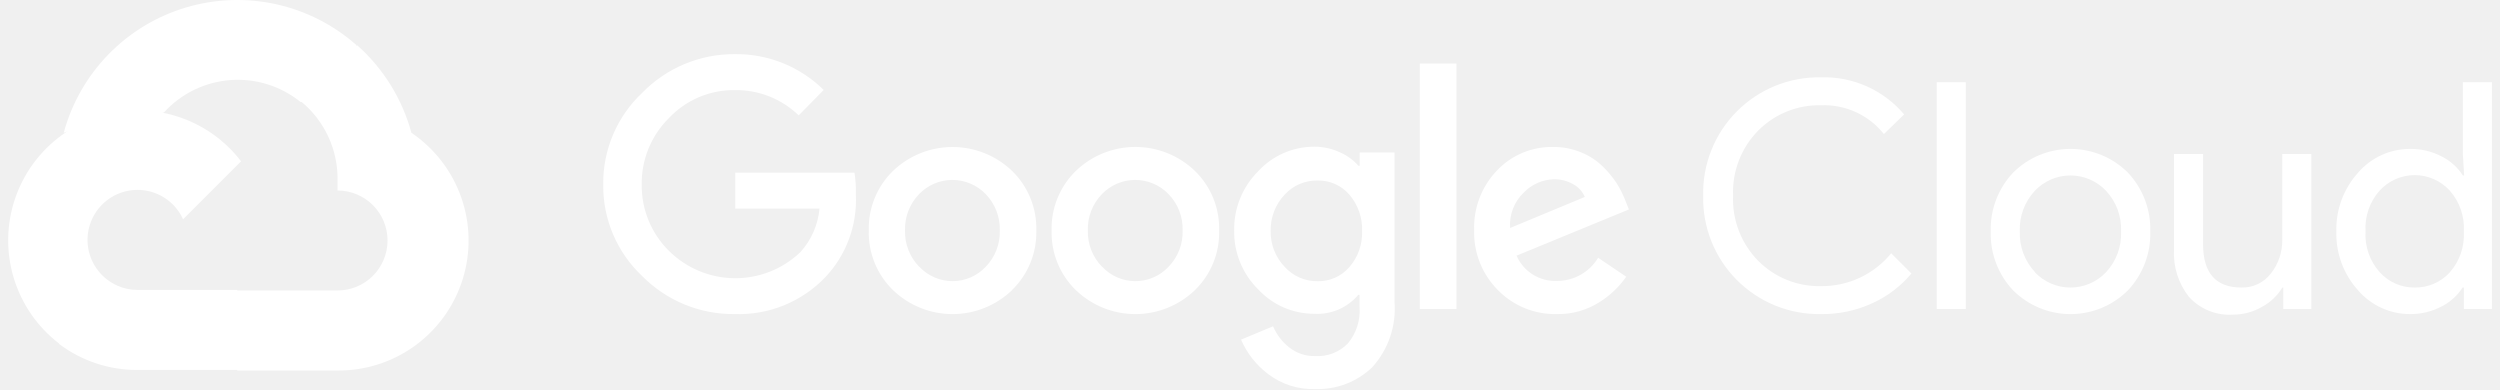
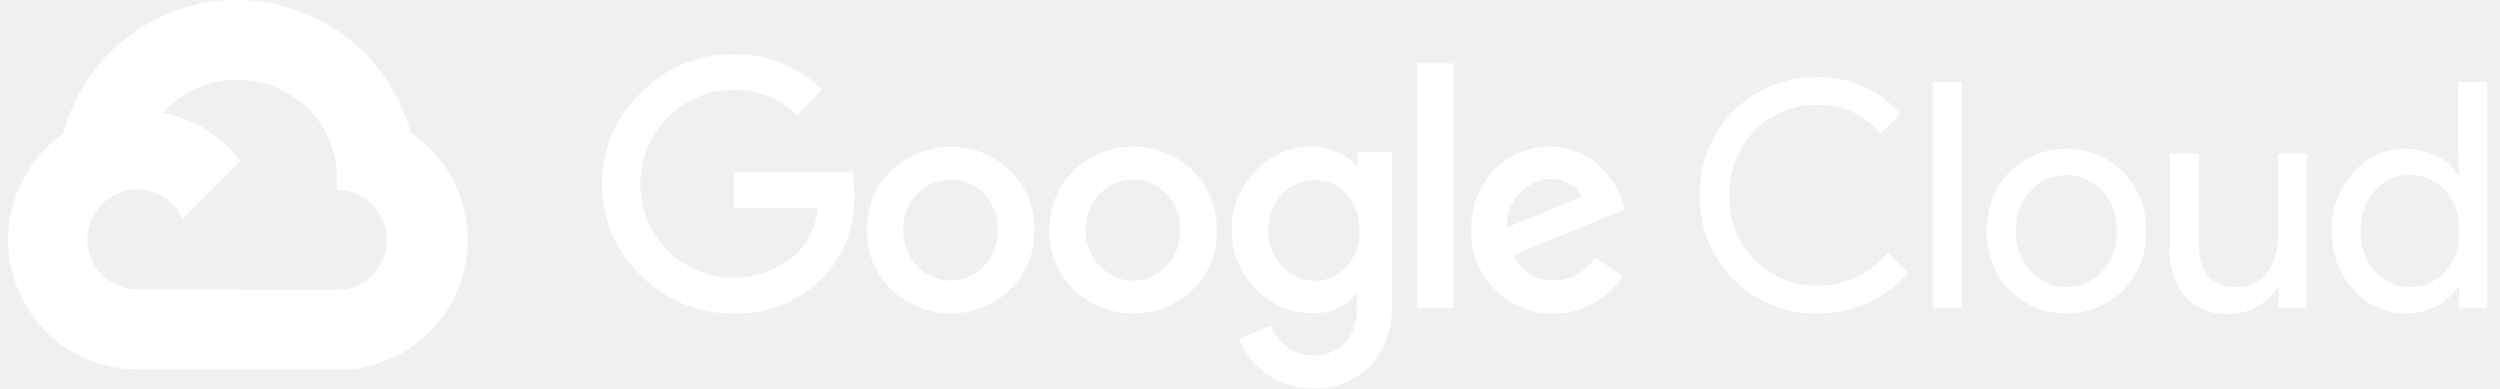
- <svg xmlns="http://www.w3.org/2000/svg" width="257" height="40" viewBox="0 0 257 40" fill="none">
-   <path d="M30.874 10.489H32.317L36.431 6.375L36.634 4.628C34.277 2.548 31.428 1.103 28.358 0.429C25.287 -0.244 22.096 -0.124 19.085 0.779C16.073 1.682 13.342 3.338 11.149 5.59C8.956 7.842 7.373 10.616 6.55 13.65C7.008 13.462 7.516 13.432 7.993 13.564L16.222 12.207C16.222 12.207 16.64 11.514 16.857 11.557C18.62 9.621 21.056 8.432 23.668 8.233C26.279 8.034 28.867 8.841 30.903 10.489H30.874Z" fill="white" />
-   <path d="M42.293 13.65C41.347 10.168 39.405 7.037 36.706 4.643L30.932 10.417C32.135 11.4 33.1 12.644 33.752 14.054C34.405 15.465 34.729 17.005 34.7 18.558V19.583C35.374 19.583 36.043 19.716 36.666 19.975C37.29 20.233 37.856 20.611 38.333 21.089C38.811 21.566 39.189 22.132 39.447 22.756C39.706 23.379 39.839 24.048 39.839 24.723C39.839 25.397 39.706 26.066 39.447 26.689C39.189 27.313 38.811 27.879 38.333 28.356C37.856 28.834 37.29 29.212 36.666 29.47C36.043 29.729 35.374 29.861 34.7 29.861H24.421L23.396 30.901V37.065L24.421 38.09H34.7C37.57 38.112 40.371 37.21 42.688 35.517C45.006 33.824 46.718 31.43 47.569 28.689C48.421 25.948 48.367 23.006 47.417 20.297C46.467 17.589 44.67 15.258 42.293 13.65Z" fill="white" />
-   <path d="M14.129 38.032H24.407V29.804H14.129C13.397 29.804 12.673 29.646 12.007 29.342L10.563 29.789L6.42 33.903L6.06 35.347C8.383 37.101 11.218 38.045 14.129 38.032Z" fill="white" />
-   <path d="M14.128 11.341C11.343 11.357 8.633 12.244 6.376 13.875C4.12 15.507 2.429 17.803 1.54 20.442C0.651 23.081 0.609 25.932 1.419 28.597C2.229 31.261 3.851 33.606 6.059 35.304L12.021 29.342C11.263 29 10.6 28.479 10.088 27.824C9.576 27.169 9.23 26.399 9.081 25.581C8.932 24.764 8.983 23.922 9.231 23.128C9.478 22.334 9.915 21.613 10.503 21.025C11.091 20.437 11.812 20.001 12.606 19.753C13.4 19.505 14.242 19.454 15.059 19.603C15.877 19.753 16.647 20.098 17.302 20.61C17.957 21.122 18.478 21.785 18.82 22.543L24.782 16.581C23.53 14.945 21.918 13.621 20.07 12.712C18.221 11.803 16.188 11.334 14.128 11.341Z" fill="white" />
-   <path d="M75.539 32.286C73.769 32.309 72.013 31.974 70.376 31.302C68.739 30.63 67.254 29.634 66.011 28.374C64.729 27.168 63.712 25.709 63.023 24.088C62.335 22.468 61.991 20.723 62.013 18.962C61.992 17.202 62.336 15.457 63.024 13.837C63.713 12.217 64.73 10.757 66.011 9.55C67.248 8.278 68.73 7.269 70.368 6.584C72.005 5.899 73.764 5.553 75.539 5.566C77.23 5.544 78.909 5.857 80.477 6.489C82.046 7.121 83.473 8.059 84.677 9.247L82.107 11.86C80.347 10.159 77.986 9.225 75.539 9.262C74.27 9.246 73.011 9.495 71.843 9.992C70.675 10.489 69.623 11.223 68.754 12.149C67.851 13.044 67.139 14.114 66.66 15.292C66.181 16.471 65.946 17.734 65.968 19.006C65.957 20.263 66.198 21.51 66.677 22.672C67.156 23.835 67.862 24.89 68.754 25.776C70.542 27.557 72.954 28.571 75.478 28.601C78.001 28.63 80.437 27.674 82.266 25.935C83.398 24.695 84.093 23.118 84.243 21.445H75.582V17.75H87.838C87.958 18.494 88.007 19.248 87.982 20.002C88.059 21.561 87.818 23.12 87.274 24.584C86.731 26.048 85.896 27.387 84.821 28.519C83.625 29.764 82.181 30.742 80.581 31.392C78.982 32.041 77.264 32.346 75.539 32.286ZM104.035 29.832C102.39 31.409 100.2 32.289 97.921 32.289C95.643 32.289 93.453 31.409 91.808 29.832C90.989 29.038 90.344 28.083 89.915 27.027C89.485 25.971 89.279 24.837 89.31 23.697C89.28 22.557 89.486 21.424 89.916 20.368C90.346 19.312 90.99 18.356 91.808 17.562C93.454 15.989 95.644 15.111 97.921 15.111C100.199 15.111 102.388 15.989 104.035 17.562C104.853 18.356 105.497 19.312 105.927 20.368C106.357 21.424 106.563 22.557 106.532 23.697C106.562 24.838 106.354 25.973 105.921 27.029C105.489 28.085 104.842 29.04 104.02 29.832H104.035ZM94.507 27.422C94.945 27.889 95.473 28.261 96.061 28.516C96.648 28.77 97.281 28.902 97.921 28.902C98.561 28.902 99.195 28.77 99.782 28.516C100.369 28.261 100.898 27.889 101.335 27.422C101.812 26.928 102.186 26.345 102.434 25.705C102.682 25.066 102.799 24.383 102.779 23.697C102.8 23.009 102.683 22.324 102.435 21.682C102.187 21.04 101.813 20.454 101.335 19.958C100.892 19.496 100.36 19.128 99.77 18.877C99.181 18.625 98.547 18.496 97.907 18.496C97.266 18.496 96.632 18.625 96.043 18.877C95.454 19.128 94.922 19.496 94.478 19.958C94 20.454 93.626 21.04 93.378 21.682C93.13 22.324 93.013 23.009 93.035 23.697C93.017 24.384 93.136 25.067 93.387 25.707C93.637 26.347 94.013 26.93 94.493 27.422H94.507ZM122.83 29.832C121.185 31.409 118.995 32.289 116.716 32.289C114.438 32.289 112.248 31.409 110.603 29.832C109.784 29.038 109.14 28.083 108.71 27.027C108.28 25.971 108.074 24.837 108.106 23.697C108.075 22.557 108.281 21.424 108.711 20.368C109.141 19.312 109.785 18.356 110.603 17.562C112.248 15.985 114.438 15.105 116.716 15.105C118.995 15.105 121.185 15.985 122.83 17.562C123.648 18.356 124.292 19.312 124.722 20.368C125.152 21.424 125.358 22.557 125.327 23.697C125.359 24.837 125.153 25.971 124.723 27.027C124.293 28.083 123.649 29.038 122.83 29.832ZM113.302 27.422C113.74 27.889 114.269 28.261 114.856 28.516C115.443 28.77 116.076 28.902 116.716 28.902C117.356 28.902 117.99 28.77 118.577 28.516C119.164 28.261 119.693 27.889 120.13 27.422C120.607 26.928 120.981 26.345 121.229 25.705C121.477 25.066 121.594 24.383 121.574 23.697C121.595 23.009 121.478 22.324 121.231 21.682C120.983 21.04 120.609 20.454 120.13 19.958C119.687 19.496 119.155 19.128 118.566 18.877C117.976 18.625 117.343 18.496 116.702 18.496C116.061 18.496 115.427 18.625 114.838 18.877C114.249 19.128 113.717 19.496 113.273 19.958C112.795 20.454 112.421 21.04 112.173 21.682C111.925 22.324 111.809 23.009 111.83 23.697C111.812 24.384 111.931 25.067 112.182 25.707C112.432 26.347 112.808 26.93 113.288 27.422H113.302ZM135.187 39.995C133.456 40.05 131.76 39.51 130.38 38.465C129.154 37.544 128.189 36.32 127.579 34.914L130.87 33.542C131.229 34.383 131.789 35.122 132.502 35.693C133.265 36.308 134.222 36.631 135.201 36.603C135.822 36.64 136.444 36.544 137.025 36.32C137.605 36.096 138.13 35.749 138.565 35.303C139.434 34.254 139.864 32.909 139.763 31.55V30.309H139.633C139.083 30.962 138.388 31.478 137.604 31.817C136.82 32.155 135.967 32.306 135.115 32.258C134.031 32.261 132.958 32.039 131.964 31.607C130.97 31.175 130.077 30.541 129.34 29.746C128.541 28.957 127.91 28.014 127.486 26.974C127.062 25.935 126.853 24.82 126.872 23.697C126.852 22.568 127.06 21.446 127.484 20.399C127.909 19.353 128.54 18.402 129.34 17.605C130.075 16.807 130.968 16.17 131.962 15.735C132.956 15.3 134.029 15.077 135.115 15.079C136.033 15.078 136.94 15.28 137.771 15.671C138.489 15.985 139.13 16.453 139.647 17.042H139.777V15.671H143.357V31.045C143.451 32.261 143.297 33.484 142.902 34.638C142.507 35.792 141.881 36.854 141.062 37.757C140.282 38.504 139.36 39.087 138.351 39.471C137.342 39.855 136.266 40.033 135.187 39.995ZM135.447 28.908C136.063 28.922 136.675 28.8 137.239 28.55C137.802 28.301 138.304 27.93 138.709 27.465C139.6 26.444 140.069 25.123 140.023 23.769C140.076 22.393 139.607 21.047 138.709 20.002C138.305 19.536 137.803 19.165 137.239 18.915C136.675 18.665 136.063 18.544 135.447 18.558C134.813 18.545 134.185 18.667 133.602 18.916C133.02 19.165 132.497 19.535 132.069 20.002C131.114 21.009 130.595 22.353 130.625 23.741C130.61 24.421 130.73 25.098 130.978 25.732C131.226 26.366 131.596 26.945 132.069 27.436C132.495 27.907 133.017 28.282 133.599 28.536C134.181 28.79 134.811 28.917 135.447 28.908ZM149.723 6.533V31.767H145.956V6.533H149.723ZM160.059 32.286C158.931 32.315 157.809 32.111 156.763 31.686C155.717 31.262 154.77 30.625 153.982 29.818C153.182 29.016 152.553 28.06 152.133 27.008C151.714 25.956 151.513 24.829 151.542 23.697C151.5 22.562 151.686 21.43 152.09 20.369C152.494 19.307 153.108 18.338 153.895 17.519C154.637 16.737 155.533 16.119 156.528 15.704C157.522 15.289 158.592 15.086 159.669 15.108C160.66 15.098 161.642 15.289 162.557 15.671C163.38 16.003 164.13 16.494 164.765 17.114C165.31 17.641 165.795 18.227 166.209 18.861C166.544 19.397 166.829 19.962 167.06 20.55L167.45 21.532L155.902 26.281C156.251 27.084 156.835 27.762 157.577 28.225C158.32 28.689 159.185 28.917 160.059 28.88C160.91 28.882 161.747 28.664 162.488 28.246C163.229 27.829 163.85 27.226 164.289 26.498L167.176 28.447C166.439 29.501 165.496 30.394 164.404 31.074C163.106 31.894 161.595 32.316 160.059 32.286ZM155.238 23.437L162.917 20.247C162.681 19.685 162.258 19.221 161.719 18.933C161.116 18.593 160.434 18.419 159.742 18.428C158.567 18.459 157.451 18.951 156.638 19.8C156.151 20.265 155.773 20.833 155.531 21.462C155.289 22.091 155.189 22.765 155.238 23.437Z" fill="white" />
-   <path d="M187.183 32.287C185.581 32.315 183.989 32.018 182.505 31.416C181.02 30.813 179.672 29.916 178.542 28.78C177.412 27.643 176.524 26.29 175.93 24.802C175.336 23.313 175.049 21.72 175.086 20.118C175.049 18.516 175.336 16.922 175.93 15.434C176.524 13.945 177.412 12.592 178.542 11.456C179.672 10.319 181.02 9.423 182.505 8.82C183.989 8.217 185.581 7.921 187.183 7.949C188.805 7.898 190.417 8.214 191.9 8.874C193.382 9.534 194.696 10.521 195.744 11.76L193.665 13.781C192.896 12.813 191.909 12.041 190.785 11.527C189.662 11.013 188.432 10.771 187.198 10.821C186.009 10.794 184.827 11.008 183.723 11.45C182.619 11.892 181.616 12.552 180.774 13.391C179.898 14.271 179.214 15.324 178.764 16.481C178.315 17.639 178.109 18.877 178.161 20.118C178.109 21.359 178.315 22.597 178.764 23.754C179.214 24.912 179.898 25.964 180.774 26.845C181.616 27.684 182.619 28.344 183.723 28.786C184.827 29.227 186.009 29.441 187.198 29.414C188.577 29.43 189.943 29.134 191.192 28.549C192.442 27.965 193.543 27.106 194.415 26.036L196.494 28.115C195.406 29.417 194.039 30.457 192.496 31.161C190.831 31.929 189.016 32.314 187.183 32.287Z" fill="white" />
-   <path d="M202.081 31.767H199.093V8.453H202.081V31.767Z" fill="white" />
-   <path d="M206.958 17.735C208.524 16.18 210.641 15.308 212.848 15.308C215.055 15.308 217.172 16.18 218.738 17.735C219.503 18.544 220.101 19.496 220.498 20.536C220.894 21.577 221.081 22.685 221.047 23.798C221.081 24.911 220.894 26.02 220.498 27.06C220.101 28.101 219.503 29.053 218.738 29.861C217.172 31.416 215.055 32.289 212.848 32.289C210.641 32.289 208.524 31.416 206.958 29.861C206.192 29.053 205.594 28.101 205.198 27.06C204.801 26.02 204.615 24.911 204.648 23.798C204.615 22.685 204.801 21.577 205.198 20.536C205.594 19.496 206.192 18.544 206.958 17.735ZM209.181 27.985C209.652 28.482 210.219 28.878 210.849 29.149C211.478 29.42 212.156 29.56 212.841 29.56C213.526 29.56 214.203 29.42 214.833 29.149C215.462 28.878 216.029 28.482 216.5 27.985C217.022 27.424 217.428 26.765 217.693 26.047C217.958 25.328 218.078 24.564 218.045 23.798C218.078 23.033 217.958 22.269 217.693 21.55C217.428 20.831 217.022 20.172 216.5 19.612C216.029 19.114 215.462 18.718 214.833 18.447C214.203 18.176 213.526 18.037 212.841 18.037C212.156 18.037 211.478 18.176 210.849 18.447C210.219 18.718 209.652 19.114 209.181 19.612C208.659 20.172 208.253 20.831 207.988 21.55C207.723 22.269 207.603 23.033 207.637 23.798C207.607 24.562 207.73 25.324 207.998 26.041C208.265 26.757 208.673 27.413 209.196 27.97L209.181 27.985Z" fill="white" />
-   <path d="M237.605 31.767H234.718V29.558H234.631C234.117 30.397 233.39 31.084 232.524 31.55C231.624 32.071 230.603 32.345 229.564 32.344C228.72 32.402 227.875 32.268 227.09 31.953C226.305 31.638 225.601 31.15 225.031 30.525C223.938 29.142 223.388 27.406 223.487 25.646V15.83H226.475V25.097C226.475 28.071 227.789 29.558 230.416 29.558C231 29.576 231.579 29.454 232.107 29.203C232.634 28.952 233.094 28.579 233.447 28.114C234.222 27.133 234.635 25.914 234.617 24.664V15.83H237.605V31.767Z" fill="white" />
-   <path d="M247.754 32.286C246.741 32.29 245.738 32.073 244.816 31.652C243.894 31.231 243.074 30.615 242.413 29.847C240.916 28.194 240.115 26.027 240.176 23.798C240.115 21.569 240.916 19.403 242.413 17.75C243.074 16.981 243.894 16.365 244.816 15.944C245.738 15.523 246.741 15.307 247.754 15.31C248.89 15.292 250.012 15.56 251.017 16.09C251.9 16.534 252.647 17.207 253.182 18.038H253.312L253.182 15.83V8.453H256.17V31.767H253.283V29.558H253.153C252.619 30.39 251.871 31.062 250.988 31.507C249.992 32.031 248.88 32.299 247.754 32.286ZM248.245 29.558C248.92 29.568 249.59 29.434 250.21 29.165C250.83 28.896 251.385 28.499 251.84 27.999C252.855 26.843 253.373 25.334 253.283 23.798C253.373 22.262 252.855 20.753 251.84 19.597C251.382 19.095 250.825 18.693 250.204 18.419C249.582 18.144 248.91 18.002 248.231 18.002C247.551 18.002 246.879 18.144 246.258 18.419C245.636 18.693 245.079 19.095 244.622 19.597C244.117 20.166 243.73 20.828 243.483 21.547C243.235 22.265 243.131 23.025 243.178 23.784C243.131 24.542 243.235 25.302 243.483 26.021C243.73 26.739 244.117 27.402 244.622 27.97C245.077 28.479 245.636 28.884 246.261 29.158C246.886 29.432 247.563 29.568 248.245 29.558Z" fill="white" />
+ <svg xmlns="http://www.w3.org/2000/svg" width="309" height="48" viewBox="0 0 309 48" fill="none">
+   <g clip-path="url(#clip0_1144_1483)">
+     <path d="M37.048 12.587H38.78L43.717 7.65L43.96 5.554C41.132 3.057 37.714 1.323 34.029 0.515C30.344 -0.293 26.515 -0.148 22.901 0.935C19.288 2.019 16.01 4.006 13.379 6.708C10.747 9.411 8.847 12.74 7.859 16.38C8.409 16.155 9.019 16.118 9.592 16.276L19.465 14.648C19.465 14.648 19.968 13.816 20.228 13.868C22.343 11.545 25.267 10.118 28.401 9.88C31.534 9.641 34.64 10.61 37.083 12.587H37.048Z" fill="white" />
+     <path d="M50.752 16.381C49.617 12.202 47.287 8.445 44.048 5.571L37.119 12.5C38.563 13.68 39.72 15.173 40.503 16.865C41.286 18.558 41.675 20.406 41.64 22.27V23.5C42.45 23.5 43.252 23.66 44 23.97C44.748 24.28 45.428 24.734 46.001 25.306C46.573 25.879 47.027 26.559 47.337 27.307C47.647 28.055 47.807 28.857 47.807 29.667C47.807 30.477 47.647 31.279 47.337 32.027C47.027 32.775 46.573 33.455 46.001 34.028C45.428 34.6 44.748 35.055 44 35.365C43.252 35.675 42.45 35.834 41.64 35.834H29.306L28.076 37.081V44.478L29.306 45.708H41.64C45.084 45.735 48.445 44.652 51.227 42.621C54.008 40.589 56.061 37.716 57.083 34.427C58.105 31.138 58.041 27.607 56.901 24.357C55.761 21.107 53.605 18.31 50.752 16.381Z" fill="white" />
+     <path d="M16.955 45.638H29.289V35.764H16.955C16.076 35.764 15.208 35.575 14.408 35.21L12.676 35.747L7.705 40.684L7.271 42.416C10.059 44.522 13.461 45.653 16.955 45.638Z" fill="white" />
+     <path d="M16.954 13.609C13.612 13.629 10.36 14.692 7.652 16.65C4.943 18.608 2.914 21.363 1.848 24.53C0.781 27.698 0.73 31.119 1.703 34.316C2.675 37.514 4.621 40.327 7.27 42.365L14.425 35.21C13.515 34.8 12.72 34.175 12.105 33.389C11.491 32.602 11.076 31.679 10.897 30.698C10.718 29.716 10.78 28.706 11.077 27.754C11.374 26.801 11.898 25.935 12.603 25.23C13.309 24.524 14.175 24.001 15.127 23.703C16.079 23.406 17.09 23.345 18.071 23.524C19.052 23.703 19.976 24.117 20.762 24.732C21.548 25.346 22.173 26.142 22.584 27.051L29.738 19.897C28.236 17.934 26.301 16.345 24.083 15.254C21.865 14.163 19.425 13.6 16.954 13.609Z" fill="white" />
+     <path d="M90.647 38.743C88.523 38.77 86.416 38.369 84.451 37.562C82.487 36.755 80.705 35.56 79.214 34.049C77.675 32.602 76.454 30.85 75.628 28.906C74.802 26.962 74.389 24.867 74.415 22.755C74.39 20.642 74.803 18.548 75.629 16.604C76.455 14.66 77.676 12.908 79.214 11.46C80.698 9.933 82.476 8.722 84.441 7.9C86.406 7.079 88.517 6.663 90.647 6.679C92.676 6.652 94.69 7.029 96.573 7.787C98.455 8.545 100.168 9.67 101.612 11.096L98.528 14.232C96.417 12.191 93.583 11.07 90.647 11.114C89.124 11.095 87.613 11.393 86.212 11.99C84.81 12.586 83.548 13.468 82.505 14.578C81.421 15.653 80.567 16.936 79.992 18.351C79.418 19.765 79.135 21.28 79.162 22.806C79.149 24.315 79.438 25.811 80.012 27.207C80.587 28.602 81.434 29.868 82.505 30.931C84.65 33.069 87.545 34.285 90.573 34.32C93.602 34.356 96.524 33.208 98.719 31.121C100.078 29.633 100.911 27.741 101.092 25.734H90.699V21.299H105.406C105.55 22.193 105.608 23.098 105.579 24.002C105.67 25.873 105.381 27.744 104.729 29.501C104.077 31.257 103.076 32.864 101.785 34.222C100.35 35.716 98.617 36.891 96.698 37.67C94.778 38.449 92.717 38.815 90.647 38.743ZM124.842 35.799C122.868 37.691 120.24 38.747 117.505 38.747C114.771 38.747 112.143 37.691 110.169 35.799C109.187 34.846 108.413 33.7 107.897 32.432C107.382 31.165 107.135 29.804 107.172 28.436C107.136 27.069 107.383 25.708 107.899 24.441C108.415 23.174 109.188 22.027 110.169 21.074C112.145 19.186 114.773 18.133 117.505 18.133C120.239 18.133 122.866 19.186 124.842 21.074C125.824 22.027 126.596 23.174 127.112 24.441C127.628 25.708 127.876 27.069 127.838 28.436C127.874 29.805 127.625 31.167 127.105 32.434C126.587 33.702 125.81 34.848 124.824 35.799H124.842ZM113.409 32.906C113.934 33.466 114.568 33.913 115.273 34.219C115.977 34.524 116.737 34.682 117.505 34.682C118.274 34.682 119.034 34.524 119.738 34.219C120.443 33.913 121.078 33.466 121.602 32.906C122.174 32.314 122.623 31.614 122.921 30.846C123.218 30.079 123.359 29.259 123.335 28.436C123.36 27.611 123.22 26.788 122.922 26.018C122.624 25.247 122.176 24.544 121.602 23.95C121.07 23.395 120.432 22.953 119.725 22.652C119.018 22.35 118.257 22.195 117.488 22.195C116.719 22.195 115.959 22.35 115.252 22.652C114.545 22.953 113.906 23.395 113.374 23.95C112.8 24.544 112.351 25.247 112.054 26.018C111.756 26.788 111.616 27.611 111.642 28.436C111.62 29.261 111.763 30.081 112.064 30.848C112.364 31.616 112.816 32.315 113.391 32.906H113.409ZM147.396 35.799C145.422 37.691 142.794 38.747 140.059 38.747C137.326 38.747 134.698 37.691 132.724 35.799C131.741 34.846 130.968 33.7 130.452 32.432C129.936 31.165 129.689 29.804 129.727 28.436C129.69 27.069 129.937 25.708 130.453 24.441C130.969 23.174 131.742 22.027 132.724 21.074C134.698 19.182 137.326 18.126 140.059 18.126C142.794 18.126 145.422 19.182 147.396 21.074C148.378 22.027 149.15 23.174 149.666 24.441C150.182 25.708 150.43 27.069 150.392 28.436C150.431 29.804 150.184 31.165 149.668 32.432C149.152 33.7 148.379 34.846 147.396 35.799ZM135.962 32.906C136.488 33.466 137.123 33.913 137.827 34.219C138.532 34.524 139.291 34.682 140.059 34.682C140.827 34.682 141.588 34.524 142.292 34.219C142.997 33.913 143.632 33.466 144.156 32.906C144.728 32.314 145.177 31.614 145.475 30.846C145.772 30.079 145.913 29.259 145.889 28.436C145.914 27.611 145.774 26.788 145.477 26.018C145.18 25.247 144.731 24.544 144.156 23.95C143.624 23.395 142.986 22.953 142.279 22.652C141.571 22.35 140.812 22.195 140.042 22.195C139.273 22.195 138.512 22.35 137.806 22.652C137.099 22.953 136.46 23.395 135.928 23.95C135.354 24.544 134.905 25.247 134.608 26.018C134.31 26.788 134.171 27.611 134.196 28.436C134.174 29.261 134.317 30.081 134.618 30.848C134.918 31.616 135.37 32.315 135.946 32.906H135.962ZM162.224 47.994C160.147 48.06 158.112 47.412 156.456 46.158C154.985 45.052 153.827 43.584 153.095 41.896L157.044 40.25C157.475 41.259 158.147 42.146 159.002 42.832C159.918 43.569 161.066 43.956 162.241 43.923C162.986 43.968 163.733 43.852 164.43 43.583C165.126 43.314 165.756 42.898 166.278 42.364C167.321 41.105 167.837 39.491 167.716 37.86V36.37H167.56C166.9 37.154 166.066 37.774 165.125 38.18C164.184 38.586 163.16 38.767 162.138 38.709C160.837 38.713 159.55 38.447 158.357 37.928C157.164 37.409 156.092 36.649 155.208 35.695C154.249 34.748 153.492 33.617 152.983 32.369C152.474 31.122 152.224 29.784 152.246 28.436C152.222 27.081 152.472 25.735 152.981 24.479C153.491 23.223 154.248 22.082 155.208 21.126C156.09 20.168 157.162 19.404 158.354 18.882C159.547 18.36 160.835 18.092 162.138 18.095C163.24 18.093 164.328 18.335 165.325 18.805C166.187 19.182 166.956 19.743 167.576 20.451H167.732V18.805H172.028V37.254C172.141 38.713 171.956 40.18 171.482 41.565C171.008 42.95 170.257 44.224 169.274 45.309C168.338 46.205 167.232 46.904 166.021 47.365C164.81 47.826 163.519 48.04 162.224 47.994ZM162.536 34.69C163.276 34.706 164.01 34.559 164.687 34.26C165.362 33.961 165.965 33.516 166.451 32.958C167.52 31.733 168.083 30.148 168.028 28.523C168.091 26.871 167.528 25.256 166.451 24.002C165.966 23.442 165.364 22.997 164.687 22.698C164.01 22.398 163.276 22.252 162.536 22.27C161.776 22.254 161.022 22.4 160.322 22.699C159.624 22.998 158.996 23.442 158.483 24.002C157.337 25.211 156.714 26.823 156.75 28.488C156.732 29.305 156.876 30.117 157.174 30.879C157.471 31.64 157.915 32.334 158.483 32.923C158.994 33.488 159.62 33.938 160.319 34.243C161.017 34.548 161.773 34.7 162.536 34.69ZM179.668 7.84V38.12H175.147V7.84H179.668ZM192.071 38.743C190.717 38.778 189.371 38.533 188.116 38.023C186.86 37.514 185.724 36.75 184.778 35.781C183.818 34.819 183.064 33.672 182.56 32.41C182.057 31.147 181.816 29.795 181.85 28.436C181.8 27.074 182.023 25.716 182.508 24.442C182.993 23.168 183.73 22.005 184.674 21.022C185.564 20.084 186.64 19.342 187.834 18.844C189.026 18.346 190.31 18.102 191.603 18.129C192.792 18.117 193.97 18.347 195.068 18.805C196.056 19.204 196.956 19.792 197.718 20.537C198.372 21.169 198.954 21.872 199.451 22.633C199.853 23.276 200.195 23.955 200.472 24.66L200.94 25.838L187.082 31.537C187.501 32.5 188.202 33.314 189.092 33.87C189.984 34.427 191.022 34.701 192.071 34.655C193.092 34.658 194.096 34.396 194.986 33.895C195.875 33.394 196.62 32.671 197.147 31.797L200.611 34.136C199.727 35.401 198.595 36.473 197.285 37.288C195.727 38.273 193.914 38.779 192.071 38.743ZM186.286 28.125L195.5 24.296C195.217 23.621 194.71 23.065 194.063 22.72C193.339 22.311 192.521 22.102 191.69 22.114C190.28 22.15 188.941 22.741 187.966 23.759C187.381 24.318 186.928 25 186.637 25.754C186.347 26.509 186.227 27.318 186.286 28.125Z" fill="white" />
+     <path d="M224.62 38.745C222.697 38.778 220.787 38.422 219.006 37.699C217.224 36.976 215.607 35.9 214.251 34.536C212.895 33.172 211.829 31.548 211.116 29.762C210.403 27.976 210.059 26.064 210.103 24.142C210.059 22.219 210.403 20.307 211.116 18.521C211.829 16.735 212.895 15.111 214.251 13.747C215.607 12.383 217.224 11.307 219.006 10.584C220.787 9.861 222.697 9.505 224.62 9.539C226.566 9.478 228.501 9.857 230.28 10.649C232.059 11.441 233.635 12.625 234.893 14.112L232.398 16.537C231.475 15.376 230.291 14.45 228.942 13.832C227.595 13.215 226.119 12.925 224.638 12.986C223.211 12.954 221.793 13.21 220.468 13.74C219.143 14.27 217.939 15.062 216.929 16.069C215.878 17.126 215.057 18.389 214.517 19.778C213.978 21.167 213.731 22.653 213.793 24.142C213.731 25.631 213.978 27.116 214.517 28.506C215.057 29.895 215.878 31.157 216.929 32.214C217.939 33.221 219.143 34.013 220.468 34.543C221.793 35.073 223.211 35.33 224.638 35.297C226.293 35.316 227.932 34.961 229.431 34.259C230.931 33.558 232.252 32.527 233.298 31.244L235.793 33.738C234.487 35.3 232.847 36.549 230.995 37.393C228.997 38.315 226.819 38.777 224.62 38.745Z" fill="white" />
+     <path d="M242.498 38.12H238.912V10.144H242.498V38.12Z" fill="white" />
+     <path d="M248.35 21.282C250.229 19.416 252.769 18.369 255.418 18.369C258.066 18.369 260.607 19.416 262.486 21.282C263.404 22.253 264.121 23.395 264.598 24.643C265.073 25.892 265.297 27.222 265.257 28.558C265.297 29.893 265.073 31.224 264.598 32.472C264.121 33.721 263.404 34.863 262.486 35.834C260.607 37.7 258.066 38.747 255.418 38.747C252.769 38.747 250.229 37.7 248.35 35.834C247.431 34.863 246.713 33.721 246.238 32.472C245.761 31.224 245.538 29.893 245.578 28.558C245.538 27.222 245.761 25.892 246.238 24.643C246.713 23.395 247.431 22.253 248.35 21.282ZM251.017 33.581C251.583 34.179 252.263 34.654 253.019 34.979C253.774 35.304 254.587 35.472 255.409 35.472C256.231 35.472 257.044 35.304 257.8 34.979C258.555 34.654 259.235 34.179 259.8 33.581C260.427 32.909 260.914 32.118 261.232 31.256C261.55 30.393 261.694 29.476 261.654 28.558C261.694 27.64 261.55 26.722 261.232 25.86C260.914 24.997 260.427 24.207 259.8 23.534C259.235 22.937 258.555 22.462 257.8 22.137C257.044 21.812 256.231 21.644 255.409 21.644C254.587 21.644 253.774 21.812 253.019 22.137C252.263 22.462 251.583 22.937 251.017 23.534C250.391 24.207 249.904 24.997 249.586 25.86C249.268 26.722 249.124 27.64 249.165 28.558C249.129 29.475 249.276 30.389 249.598 31.249C249.918 32.108 250.408 32.895 251.035 33.564L251.017 33.581Z" fill="white" />
+     <path d="M285.126 38.12H281.662V35.469H281.557C280.941 36.476 280.068 37.301 279.029 37.86C277.949 38.485 276.724 38.814 275.477 38.813C274.464 38.882 273.45 38.722 272.508 38.344C271.566 37.966 270.721 37.38 270.037 36.63C268.726 34.97 268.066 32.888 268.185 30.775V18.996H271.77V30.117C271.77 33.685 273.347 35.469 276.499 35.469C277.2 35.491 277.895 35.346 278.529 35.044C279.161 34.743 279.713 34.295 280.137 33.737C281.067 32.559 281.562 31.097 281.541 29.597V18.996H285.126V38.12Z" fill="white" />
+     <path d="M297.305 38.743C296.089 38.747 294.885 38.488 293.779 37.983C292.673 37.477 291.689 36.738 290.895 35.816C289.099 33.832 288.138 31.233 288.211 28.558C288.138 25.883 289.099 23.283 290.895 21.299C291.689 20.377 292.673 19.638 293.779 19.133C294.885 18.627 296.089 18.368 297.305 18.372C298.668 18.35 300.014 18.672 301.22 19.307C302.28 19.84 303.176 20.648 303.818 21.646H303.974L303.818 18.995V10.144H307.404V38.12H303.939V35.469H303.783C303.143 36.467 302.245 37.275 301.185 37.808C299.99 38.438 298.656 38.759 297.305 38.743ZM297.894 35.469C298.704 35.481 299.508 35.321 300.252 34.998C300.996 34.675 301.662 34.198 302.208 33.599C303.426 32.212 304.047 30.4 303.939 28.558C304.047 26.715 303.426 24.904 302.208 23.517C301.658 22.914 300.99 22.432 300.245 22.102C299.498 21.772 298.692 21.602 297.877 21.602C297.061 21.602 296.255 21.772 295.509 22.102C294.763 22.432 294.095 22.914 293.546 23.517C292.94 24.199 292.476 24.994 292.179 25.856C291.882 26.718 291.757 27.63 291.813 28.54C291.757 29.451 291.882 30.363 292.179 31.225C292.476 32.087 292.94 32.882 293.546 33.564C294.092 34.174 294.763 34.66 295.513 34.989C296.263 35.318 297.075 35.482 297.894 35.469Z" fill="white" />
+   </g>
+   <defs>
+     <clipPath id="clip0_1144_1483">
+       <rect width="308.4" height="48" fill="white" />
+     </clipPath>
+   </defs>
</svg>
